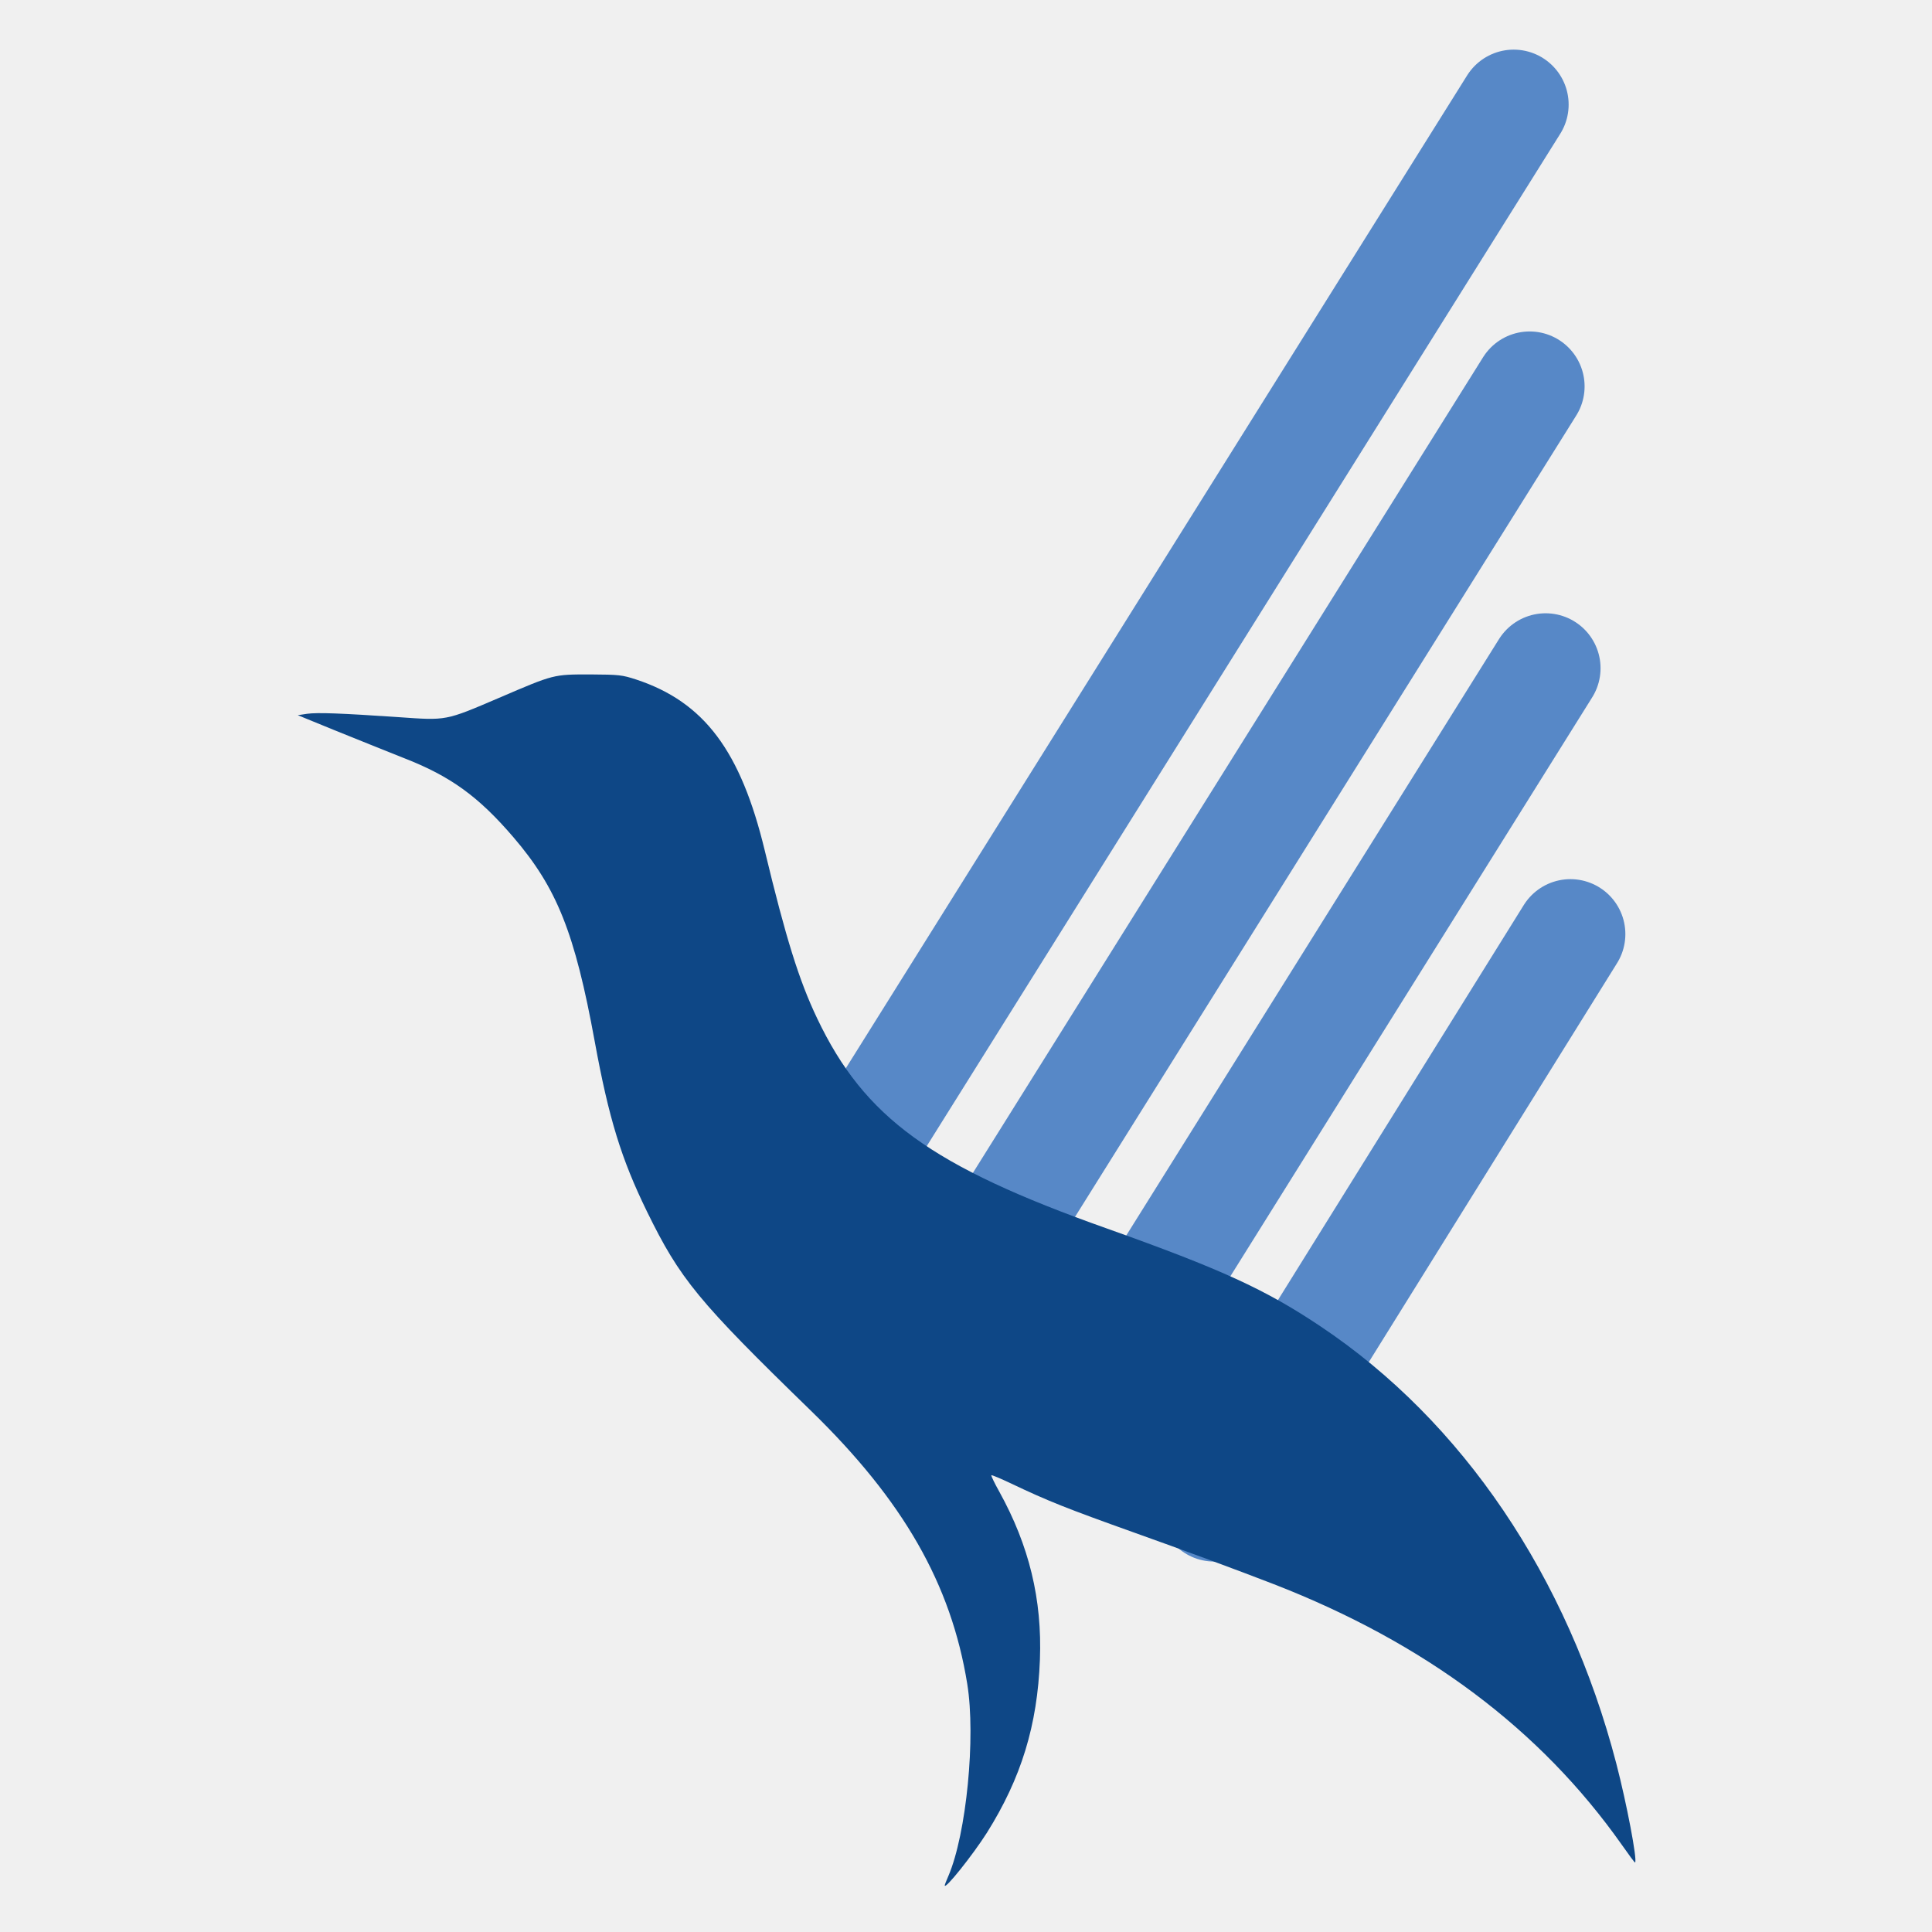
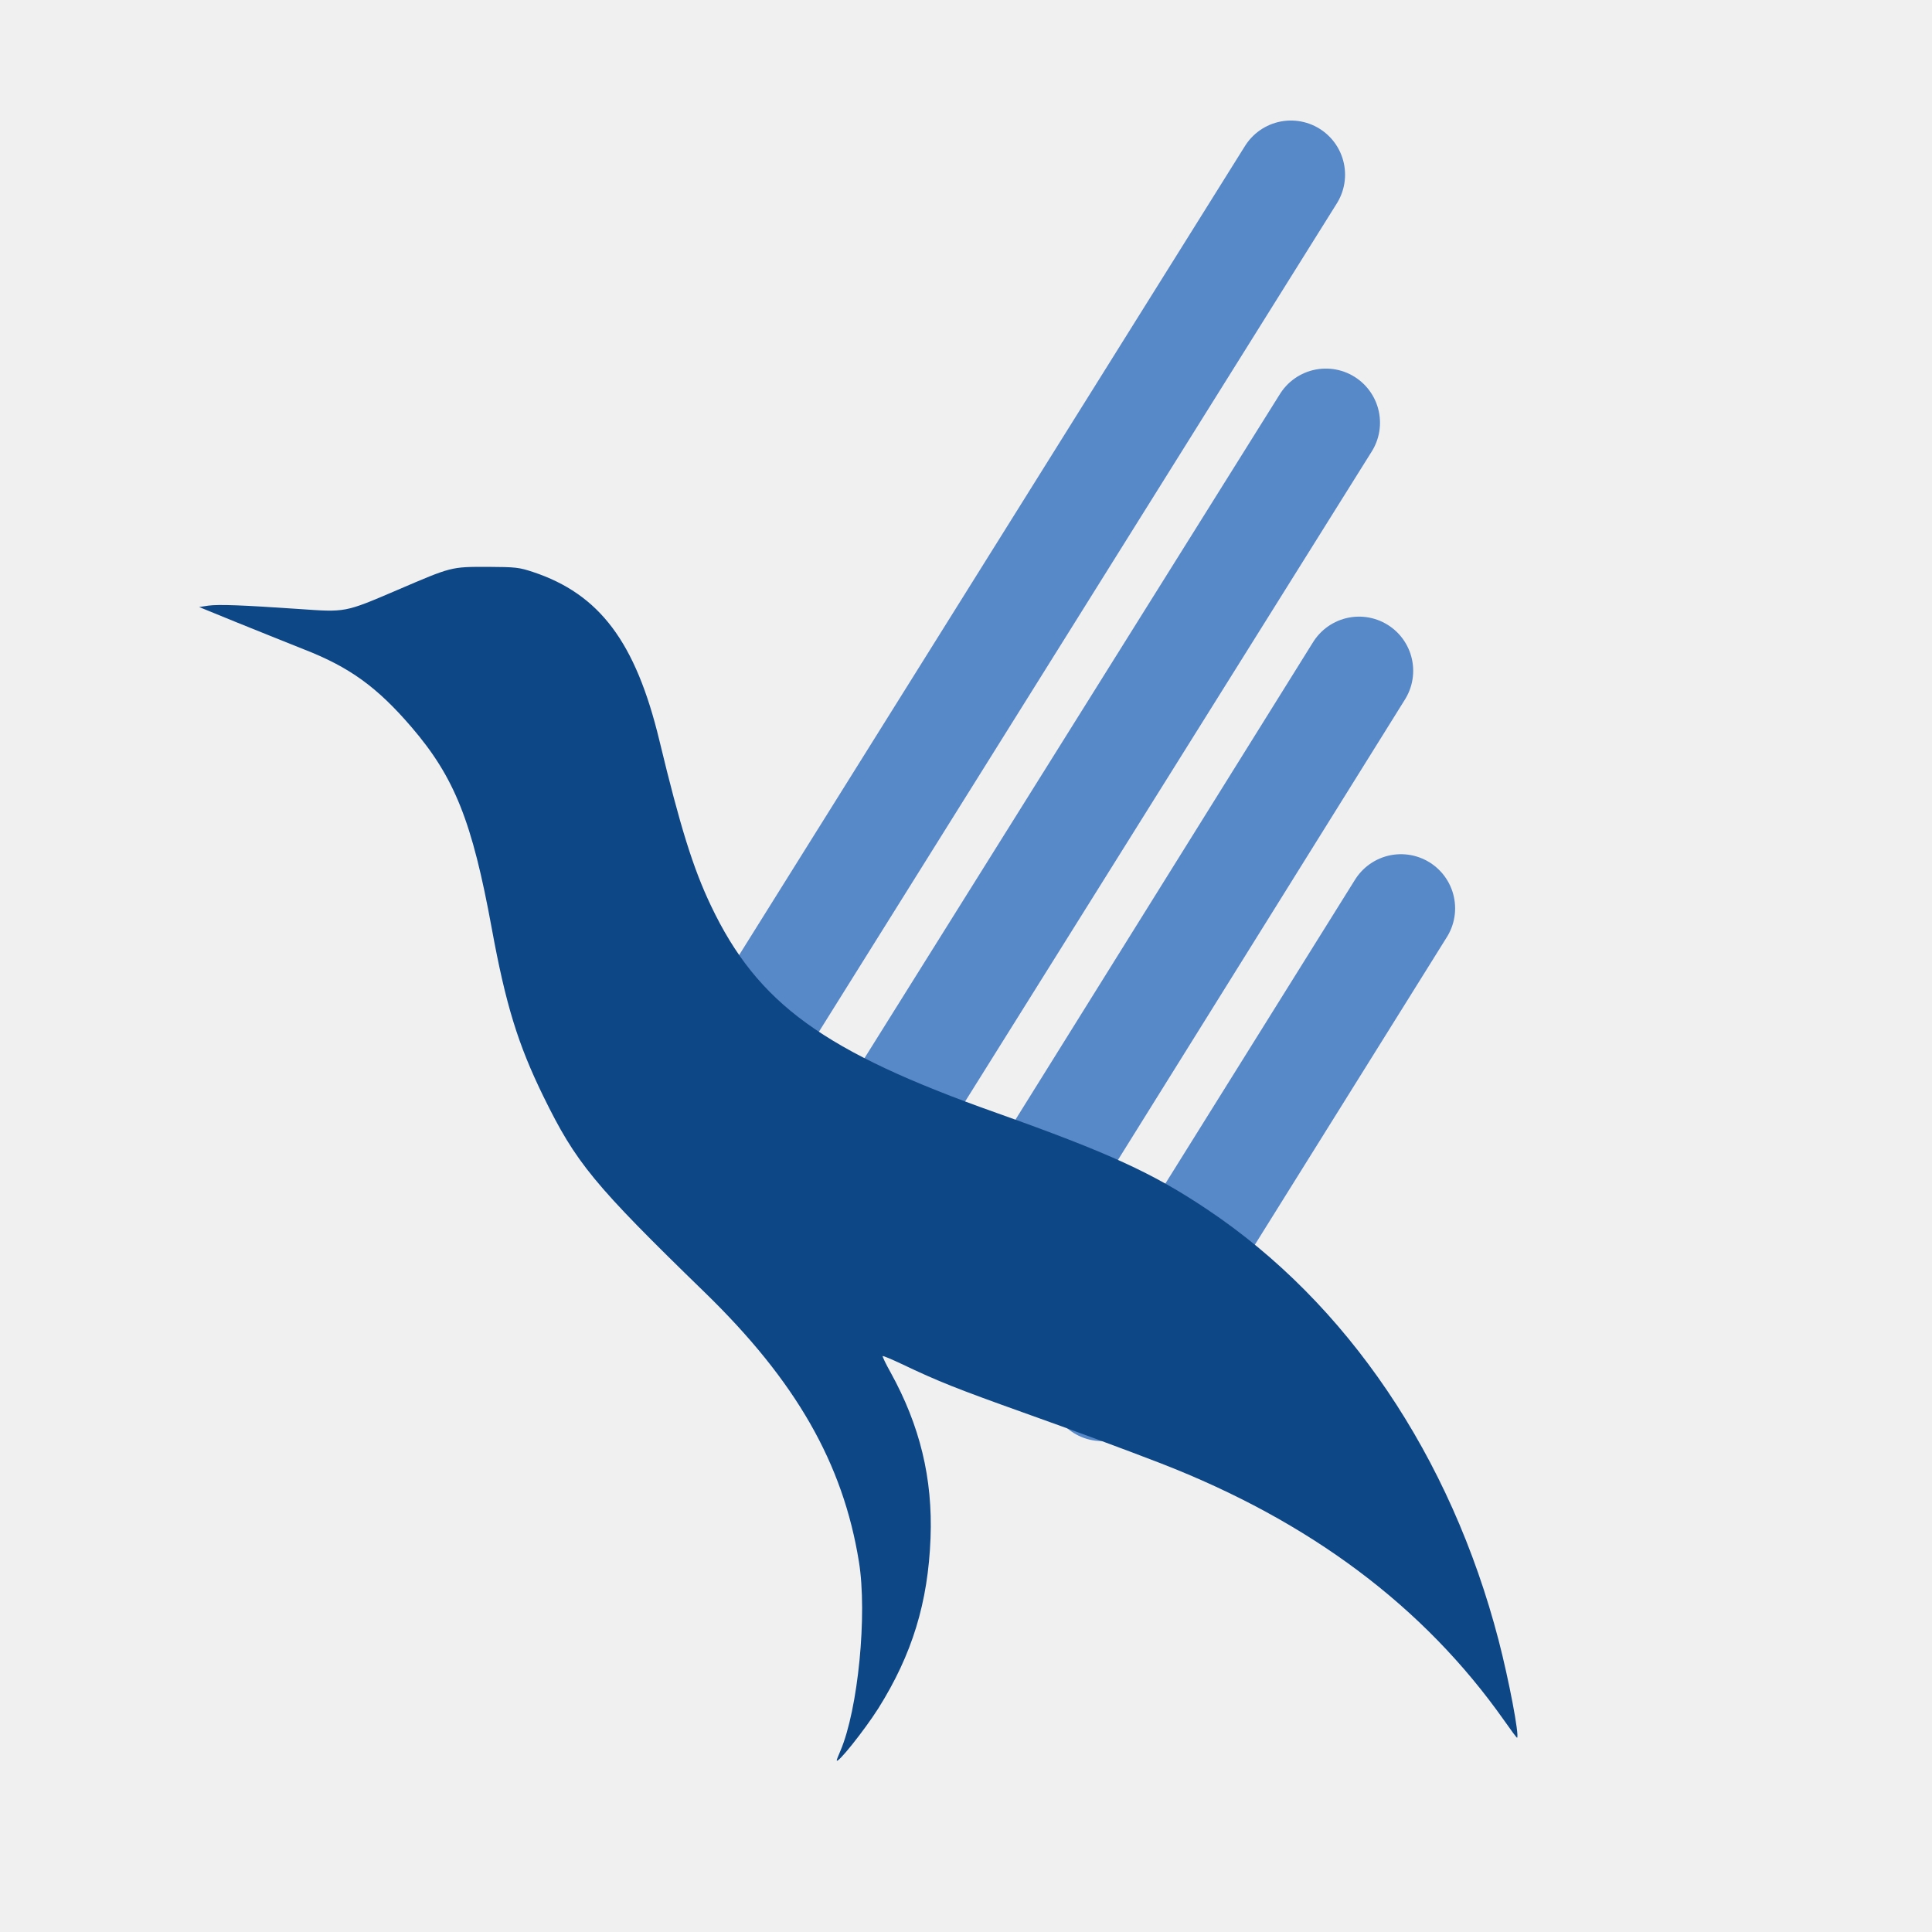
- <svg xmlns="http://www.w3.org/2000/svg" viewBox="12 96 1090 1090">
+ <svg xmlns="http://www.w3.org/2000/svg" viewBox="66 152 1106 1106">
  <style>
    .body { fill: #0e4786; }
    .wing { stroke: #5788c7; }
    @media (prefers-color-scheme: dark) {
      .body { fill: #ffffff; }
      .wing { stroke: #8db4e7; }
    }
  </style>
  <g class="wing" fill="none" stroke-width="62" stroke-linecap="round">
-     <line x1="463" y1="799" x2="866" y2="155" />
-     <line x1="541" y1="848" x2="875" y2="314" />
-     <line x1="619" y1="897" x2="884" y2="473" />
-     <line x1="697" y1="946" x2="898" y2="623" />
+     <line x1="463" y1="799" x2="805" y2="252" />
+     <line x1="541" y1="848" x2="825" y2="394" />
+     <line x1="619" y1="897" x2="844" y2="536" />
+     <line x1="697" y1="946" x2="868" y2="672" />
  </g>
  <path class="body" d="M545.0 1159.7C545.0 1159.4 545.9 1157.0 547.1 1154.3C557.2 1130.7 562.6 1076.2 557.7 1046.0C548.6 989.7 521.7 942.7 469.6 892.0C405.7 829.9 395.7 817.7 377.0 779.5C362.5 749.8 355.5 727.1 347.5 683.4C336.3 622.2 326.2 597.0 301.7 568.4C281.9 545.3 266.1 533.9 239.9 523.7C229.8 519.7 212.2 512.6 200.8 508.0L180.0 499.5L185.3 498.7C191.2 497.9 204.4 498.4 236.8 500.6C264.1 502.5 263.0 502.8 293.6 489.7C324.6 476.4 324.1 476.5 345.0 476.5C361.5 476.6 363.0 476.8 371.0 479.4C409.3 492.1 429.9 519.6 443.5 576.0C455.4 625.4 462.8 649.1 473.0 670.5C499.7 726.6 537.4 754.0 636.5 789.1C700.8 812.0 725.8 823.4 757.0 844.3C837.1 897.8 896.5 985.7 923.9 1091.0C929.8 1113.7 935.8 1145.3 934.5 1146.8C934.3 1147.0 931.0 1142.5 927.0 1136.8C881.1 1071.7 816.0 1022.9 730.5 989.7C710.1 981.8 679.8 970.6 652.0 960.7C613.7 947.0 603.3 942.9 582.1 932.8C576.4 930.1 571.6 928.1 571.3 928.3C571.1 928.6 573.1 932.8 575.8 937.6C592.6 968.0 600.0 998.3 598.7 1032.4C597.3 1069.3 588.2 1099.1 568.8 1130.0C560.8 1142.6 545.0 1162.4 545.0 1159.7Z" />
</svg>
